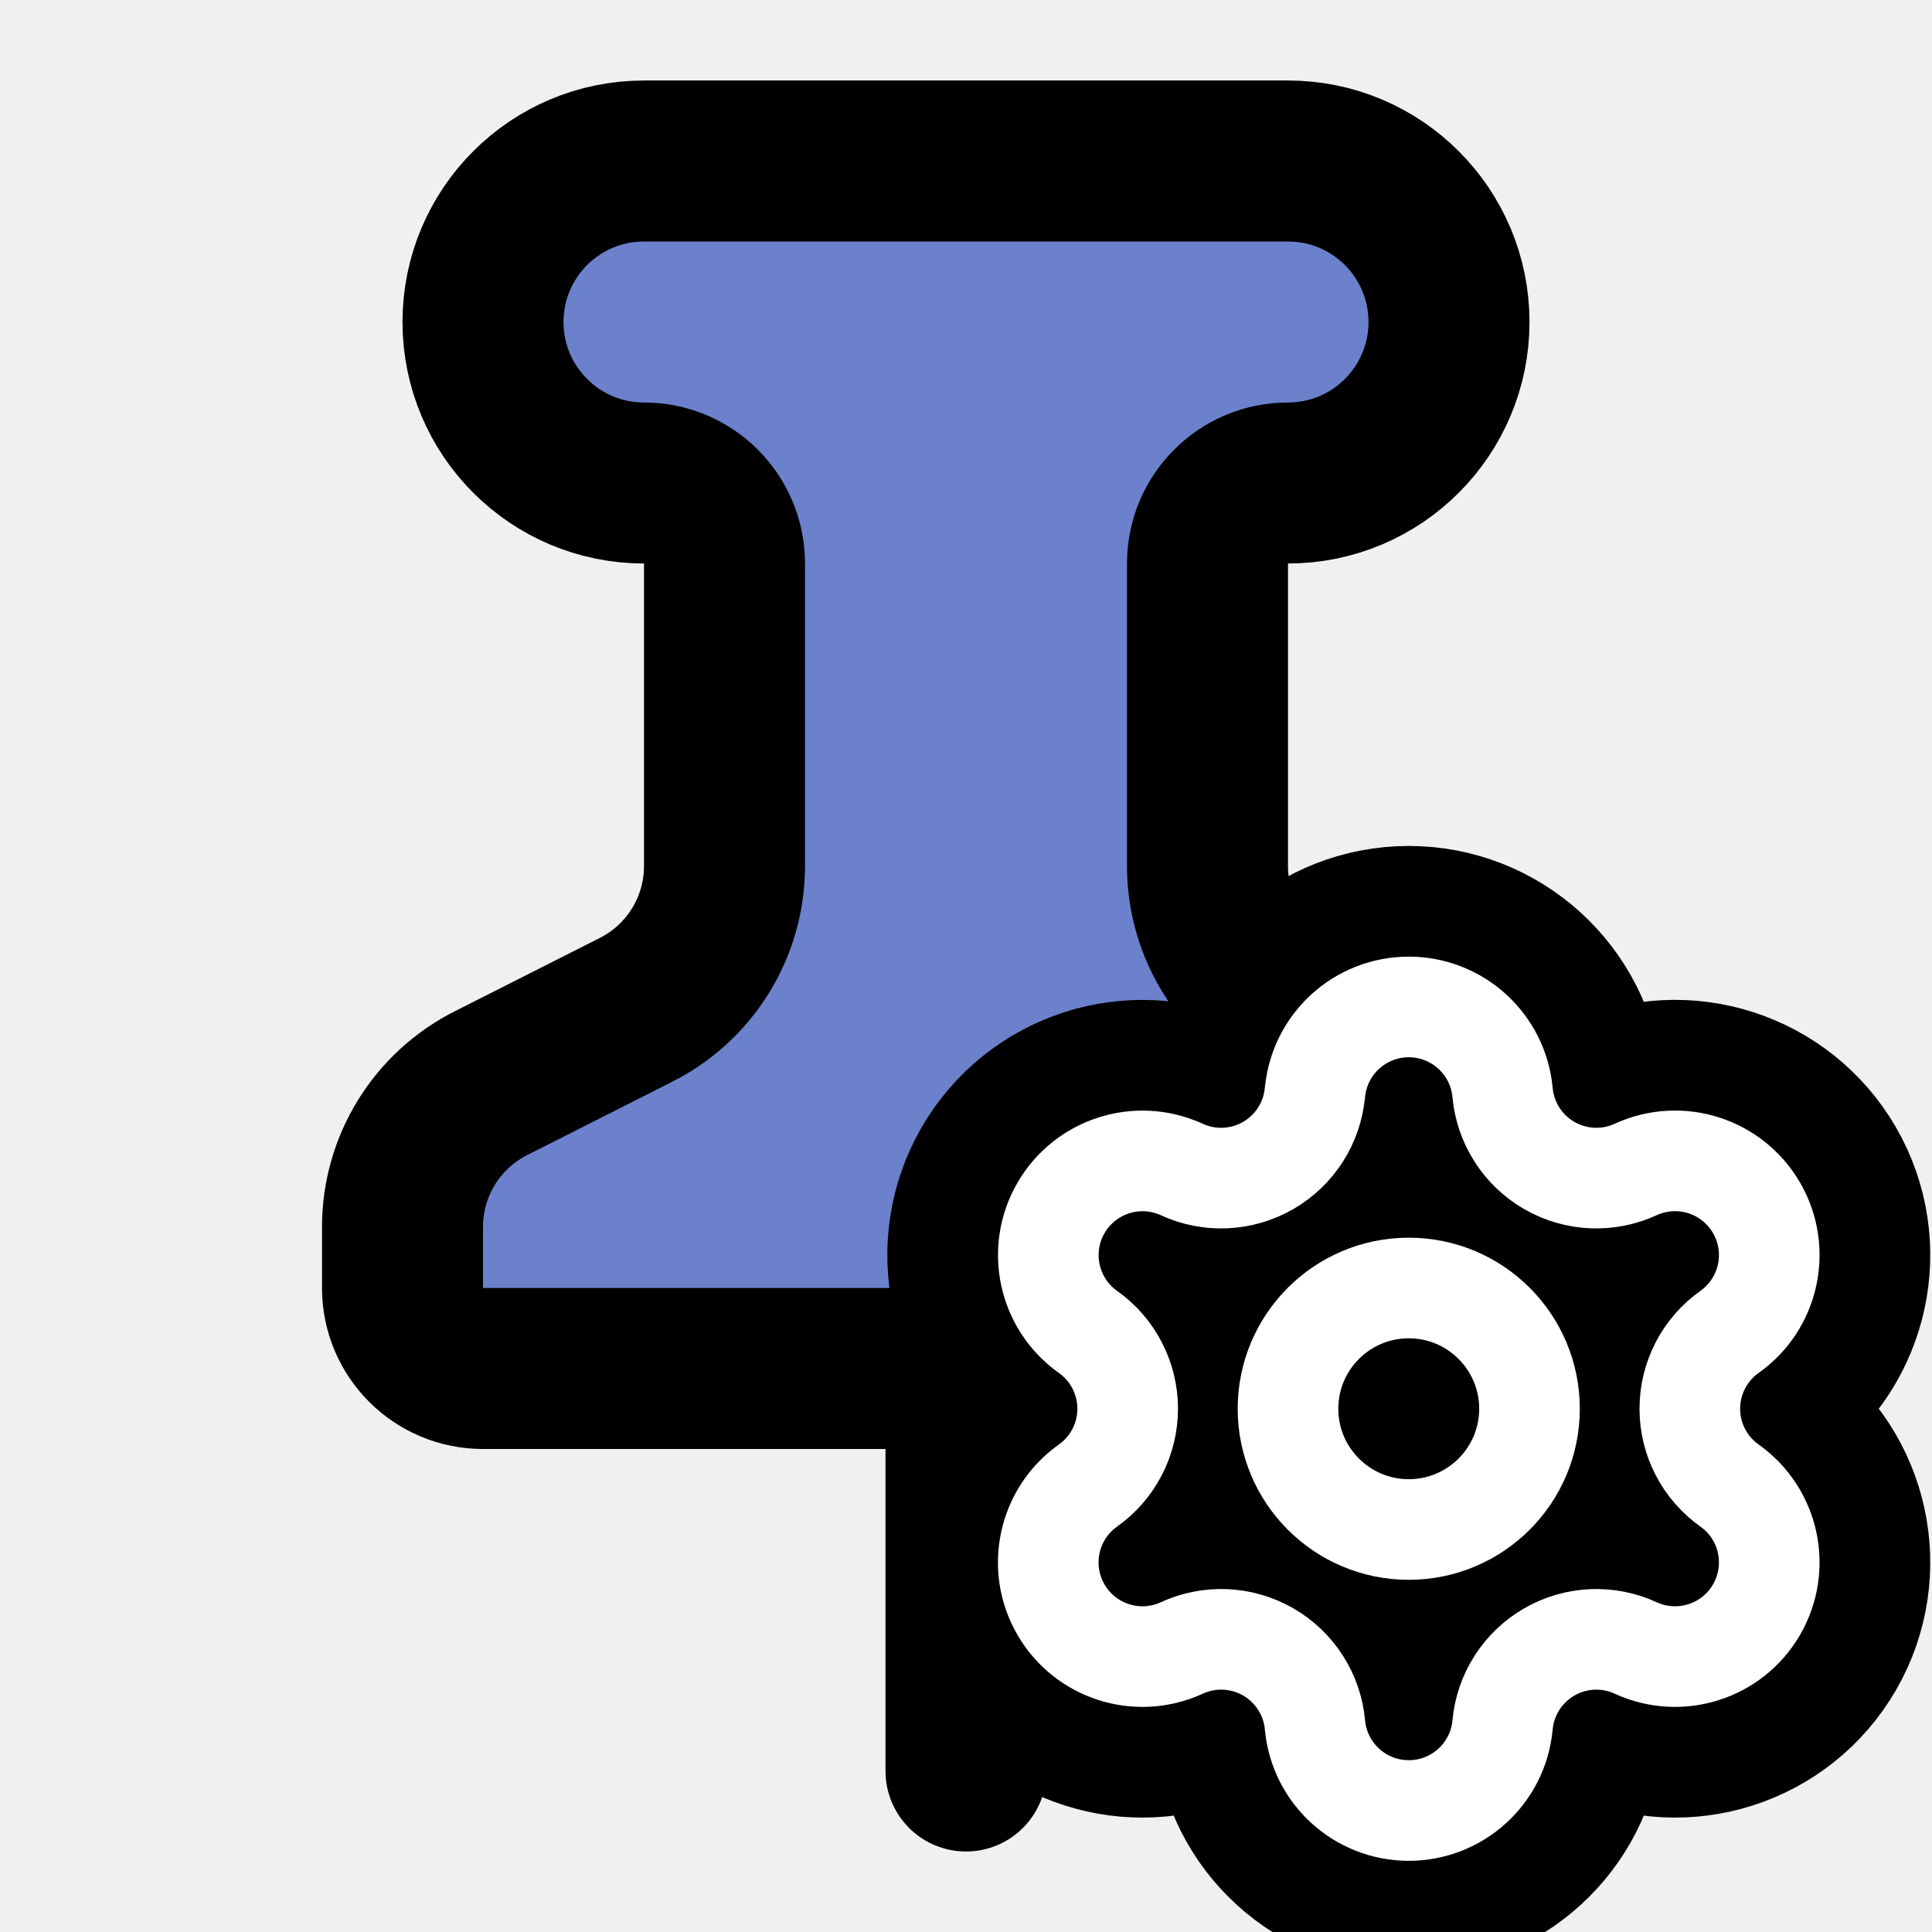
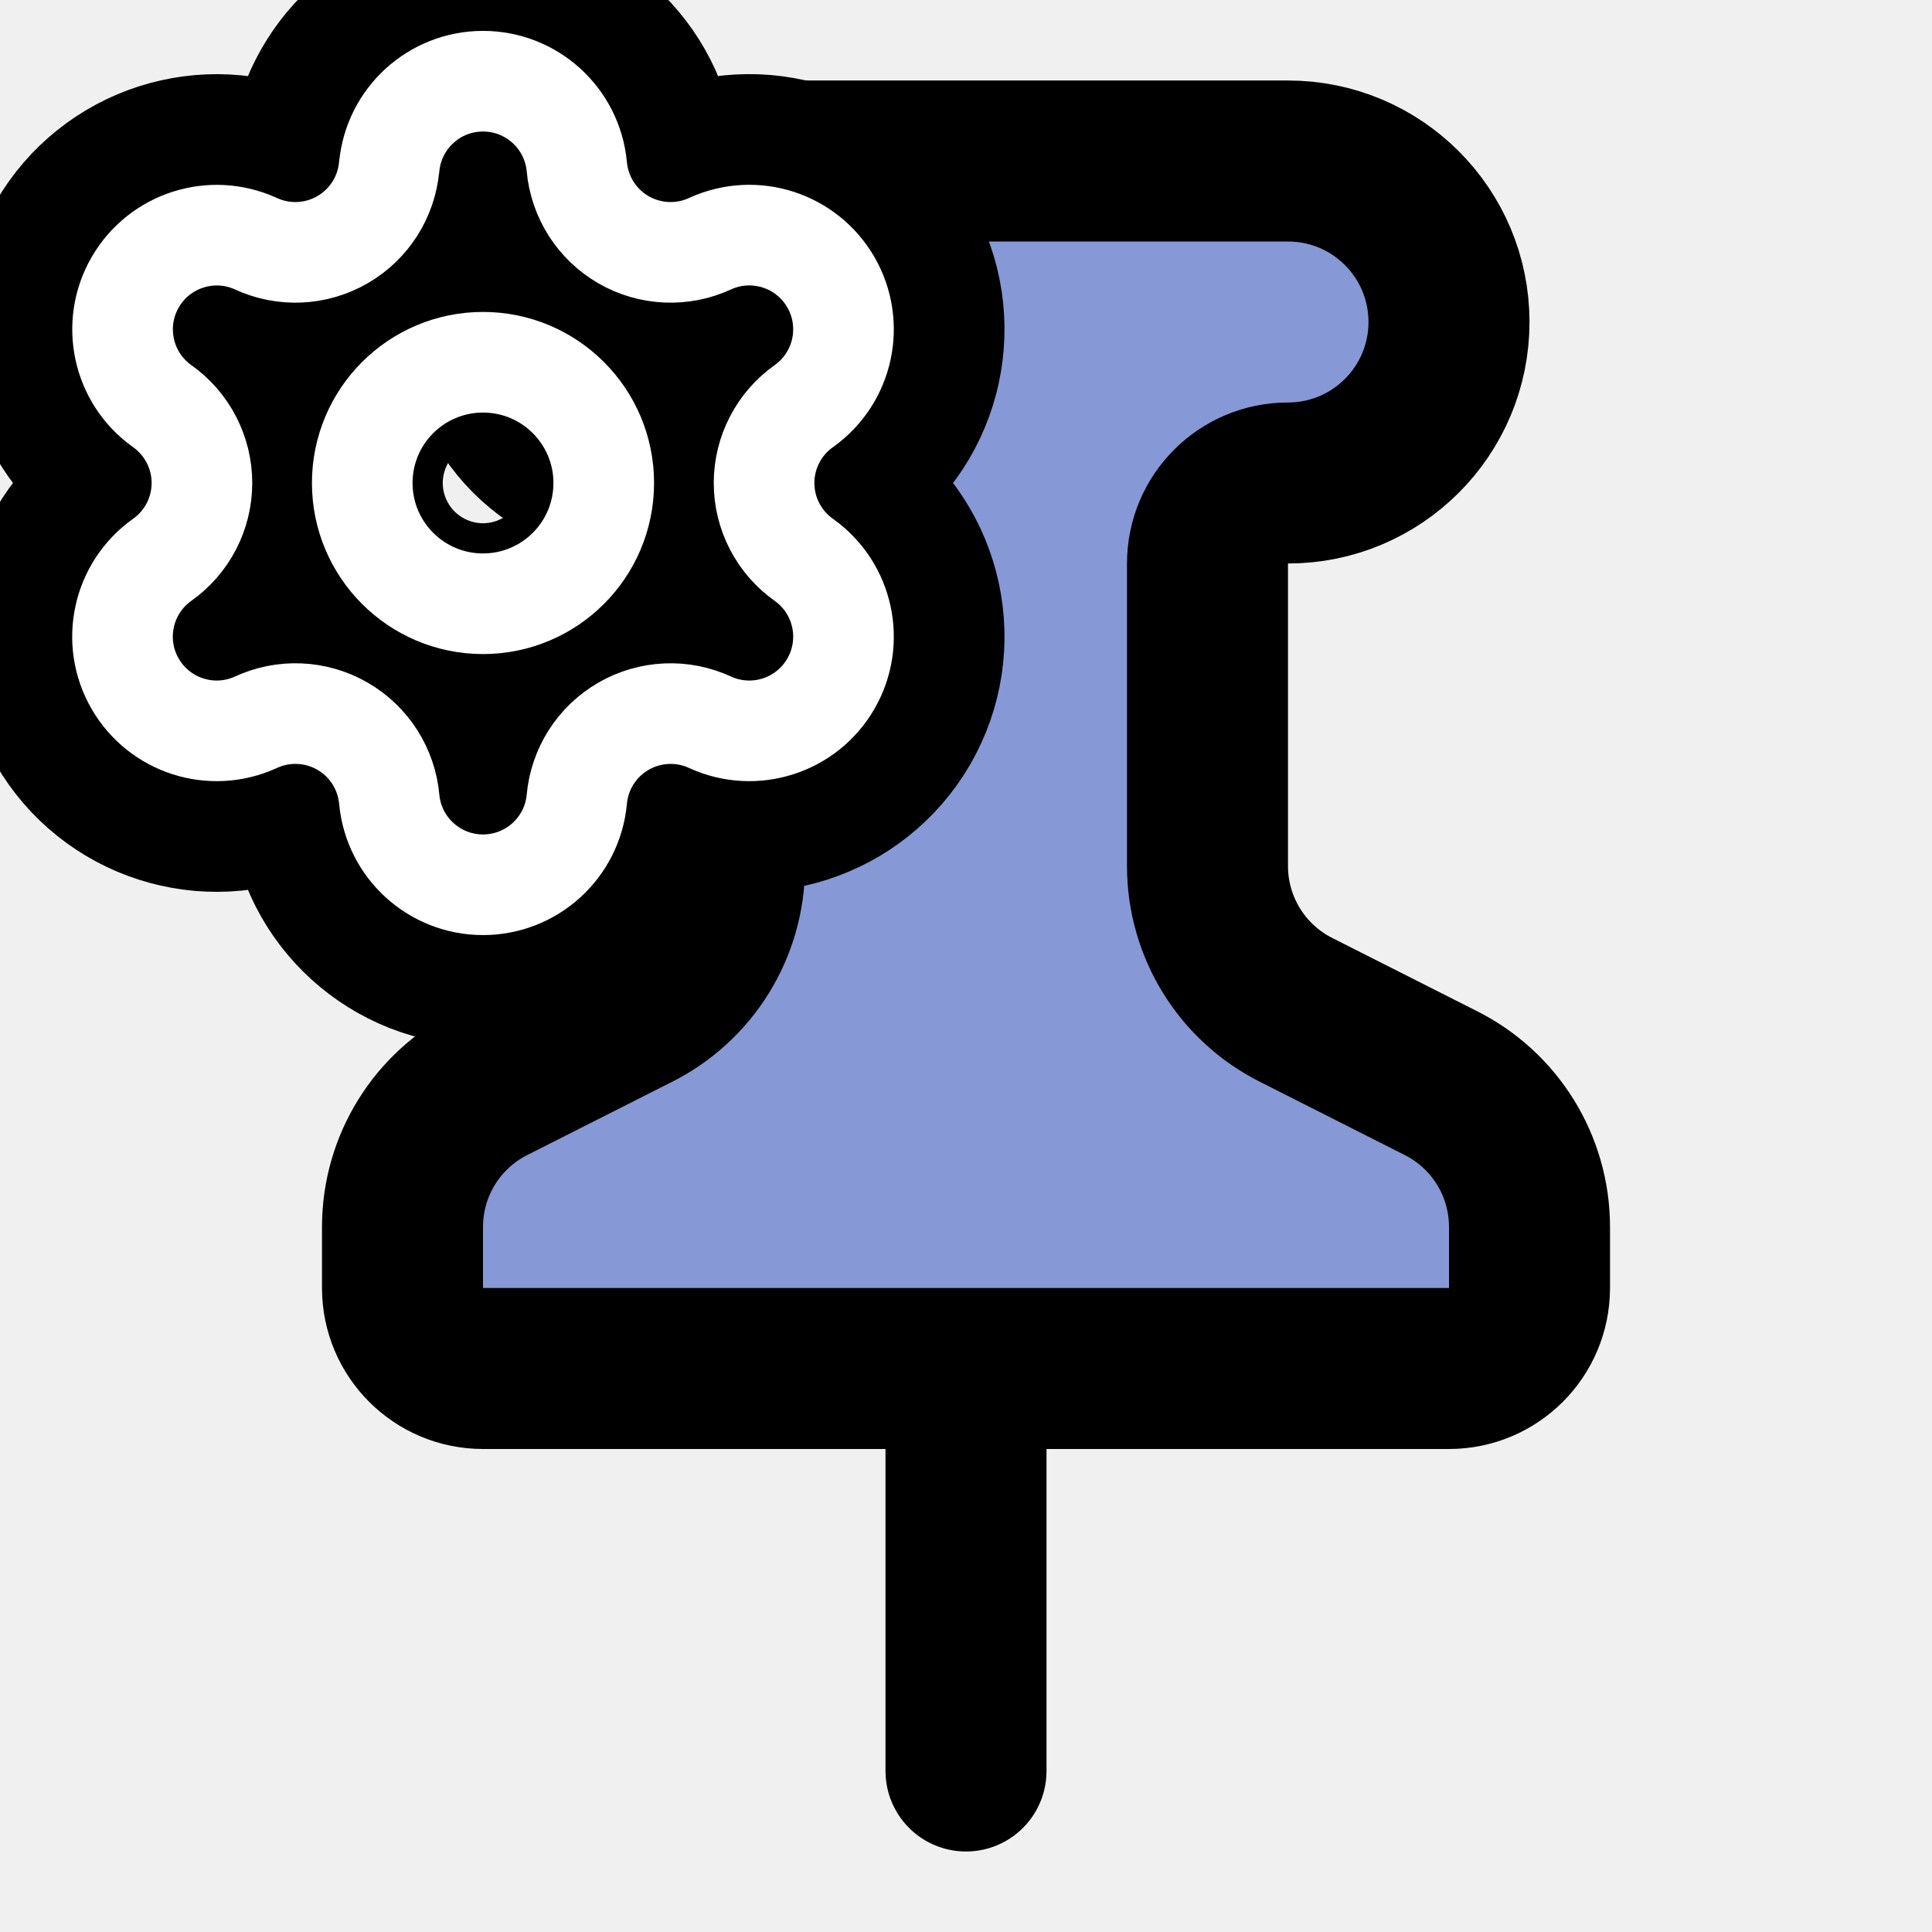
<svg xmlns="http://www.w3.org/2000/svg" width="24" height="24" viewBox="0 0 24 24" fill="none" stroke-linecap="round" stroke-linejoin="round">
-   <g fill="rgb(107, 129, 204)" stroke="#000" stroke-width="2">
+   <g fill="rgb(134, 152, 213)" stroke="#000" stroke-width="2">
    <path d="M12 17v5" />
    <path d="M9 10.76a2 2 0 0 1-1.11 1.79l-1.78.9A2 2 0 0 0 5 15.24V16a1 1 0 0 0 1 1h12a1 1 0 0 0 1-1v-.76a2 2 0 0 0-1.11-1.79l-1.78-.9A2 2 0 0 1 15 10.76V7a1 1 0 0 1 1-1 2 2 0 0 0 0-4H8a2 2 0 0 0 0 4 1 1 0 0 1 1 1z" />
  </g>
-   <g transform="translate(11.5 11.5) scale(.5)">
+   <g transform="translate(0 0) scale(.5)">
    <g stroke="#000" stroke-width="8">
      <path d="M9.671 4.136a2.34 2.34 0 0 1 4.659 0 2.34 2.34 0 0 0 3.319 1.915 2.34 2.34 0 0 1 2.33 4.033 2.34 2.34 0 0 0 0 3.831 2.34 2.34 0 0 1-2.33 4.033 2.34 2.34 0 0 0-3.319 1.915 2.34 2.34 0 0 1-4.659 0 2.34 2.34 0 0 0-3.32-1.915 2.34 2.34 0 0 1-2.33-4.033 2.34 2.34 0 0 0 0-3.831A2.34 2.34 0 0 1 6.35 6.051a2.34 2.34 0 0 0 3.319-1.915" />
      <circle cx="12" cy="12" r="3" />
    </g>
    <g stroke="#fff" stroke-width="2.5">
      <path d="M9.671 4.136a2.34 2.34 0 0 1 4.659 0 2.34 2.34 0 0 0 3.319 1.915 2.34 2.34 0 0 1 2.33 4.033 2.34 2.34 0 0 0 0 3.831 2.34 2.34 0 0 1-2.33 4.033 2.34 2.34 0 0 0-3.319 1.915 2.34 2.34 0 0 1-4.659 0 2.34 2.34 0 0 0-3.32-1.915 2.34 2.34 0 0 1-2.33-4.033 2.34 2.34 0 0 0 0-3.831A2.34 2.34 0 0 1 6.35 6.051a2.34 2.34 0 0 0 3.319-1.915" />
      <circle cx="12" cy="12" r="3" />
    </g>
  </g>
</svg>
